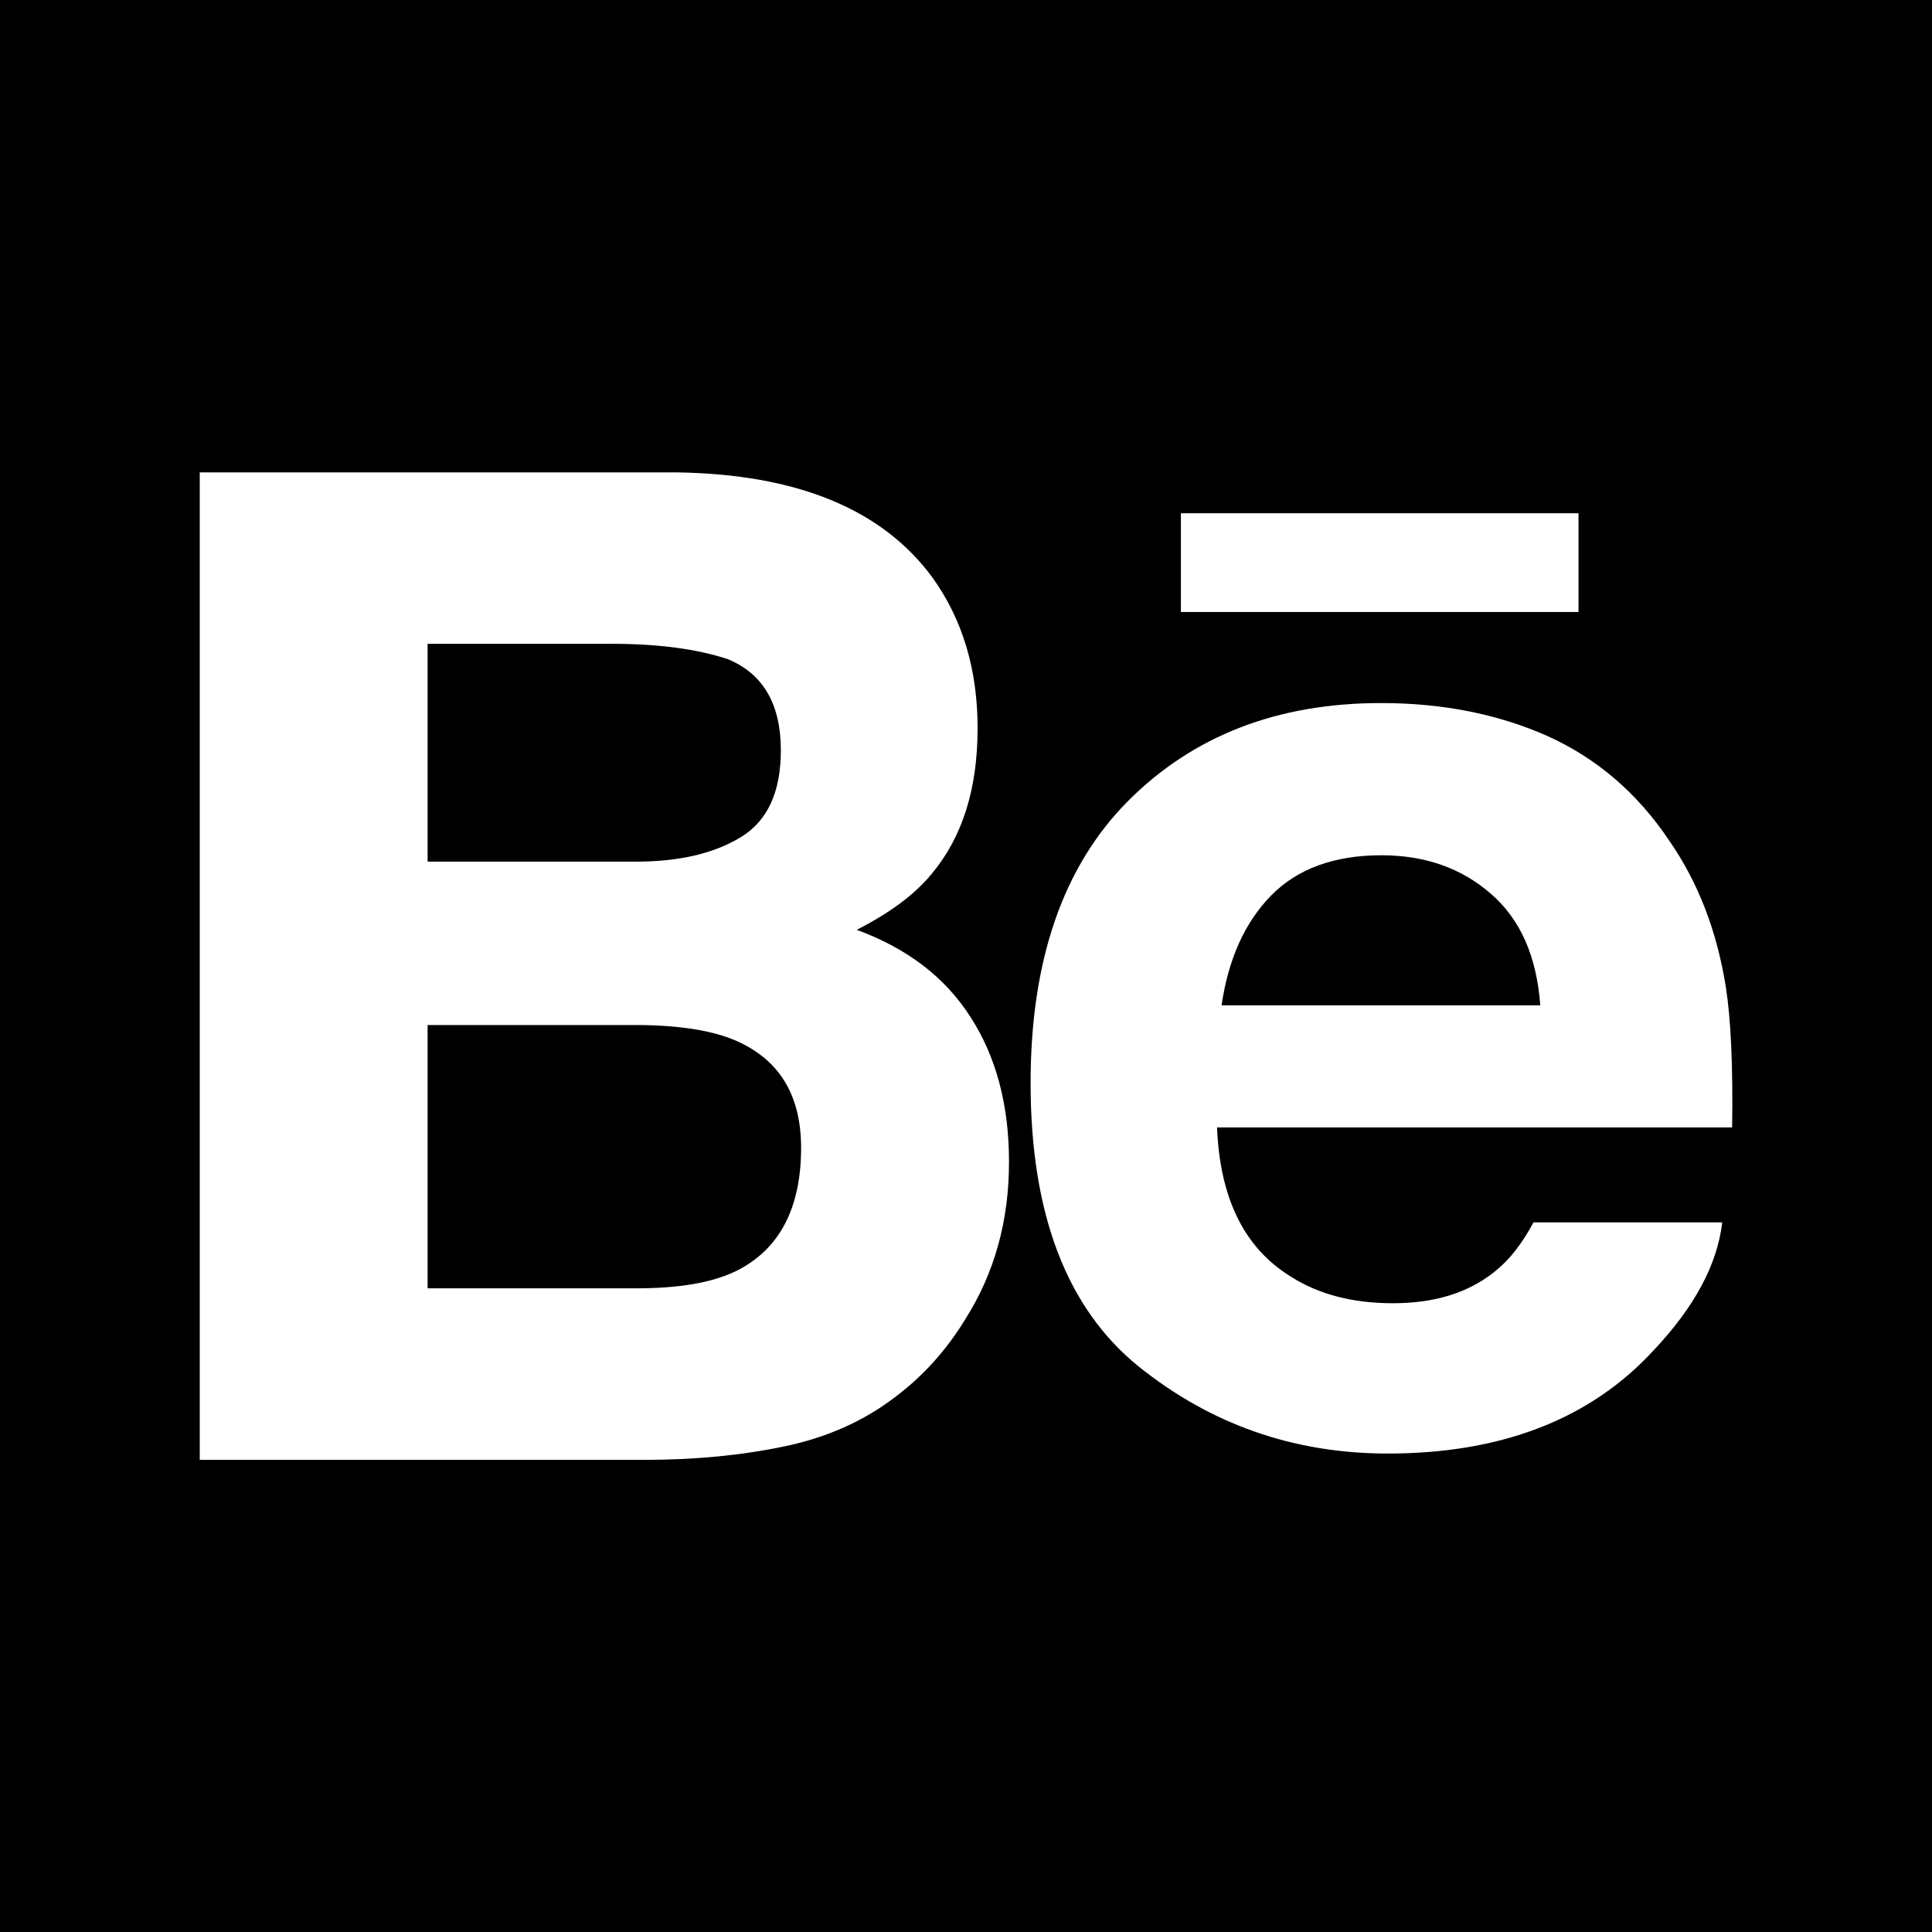
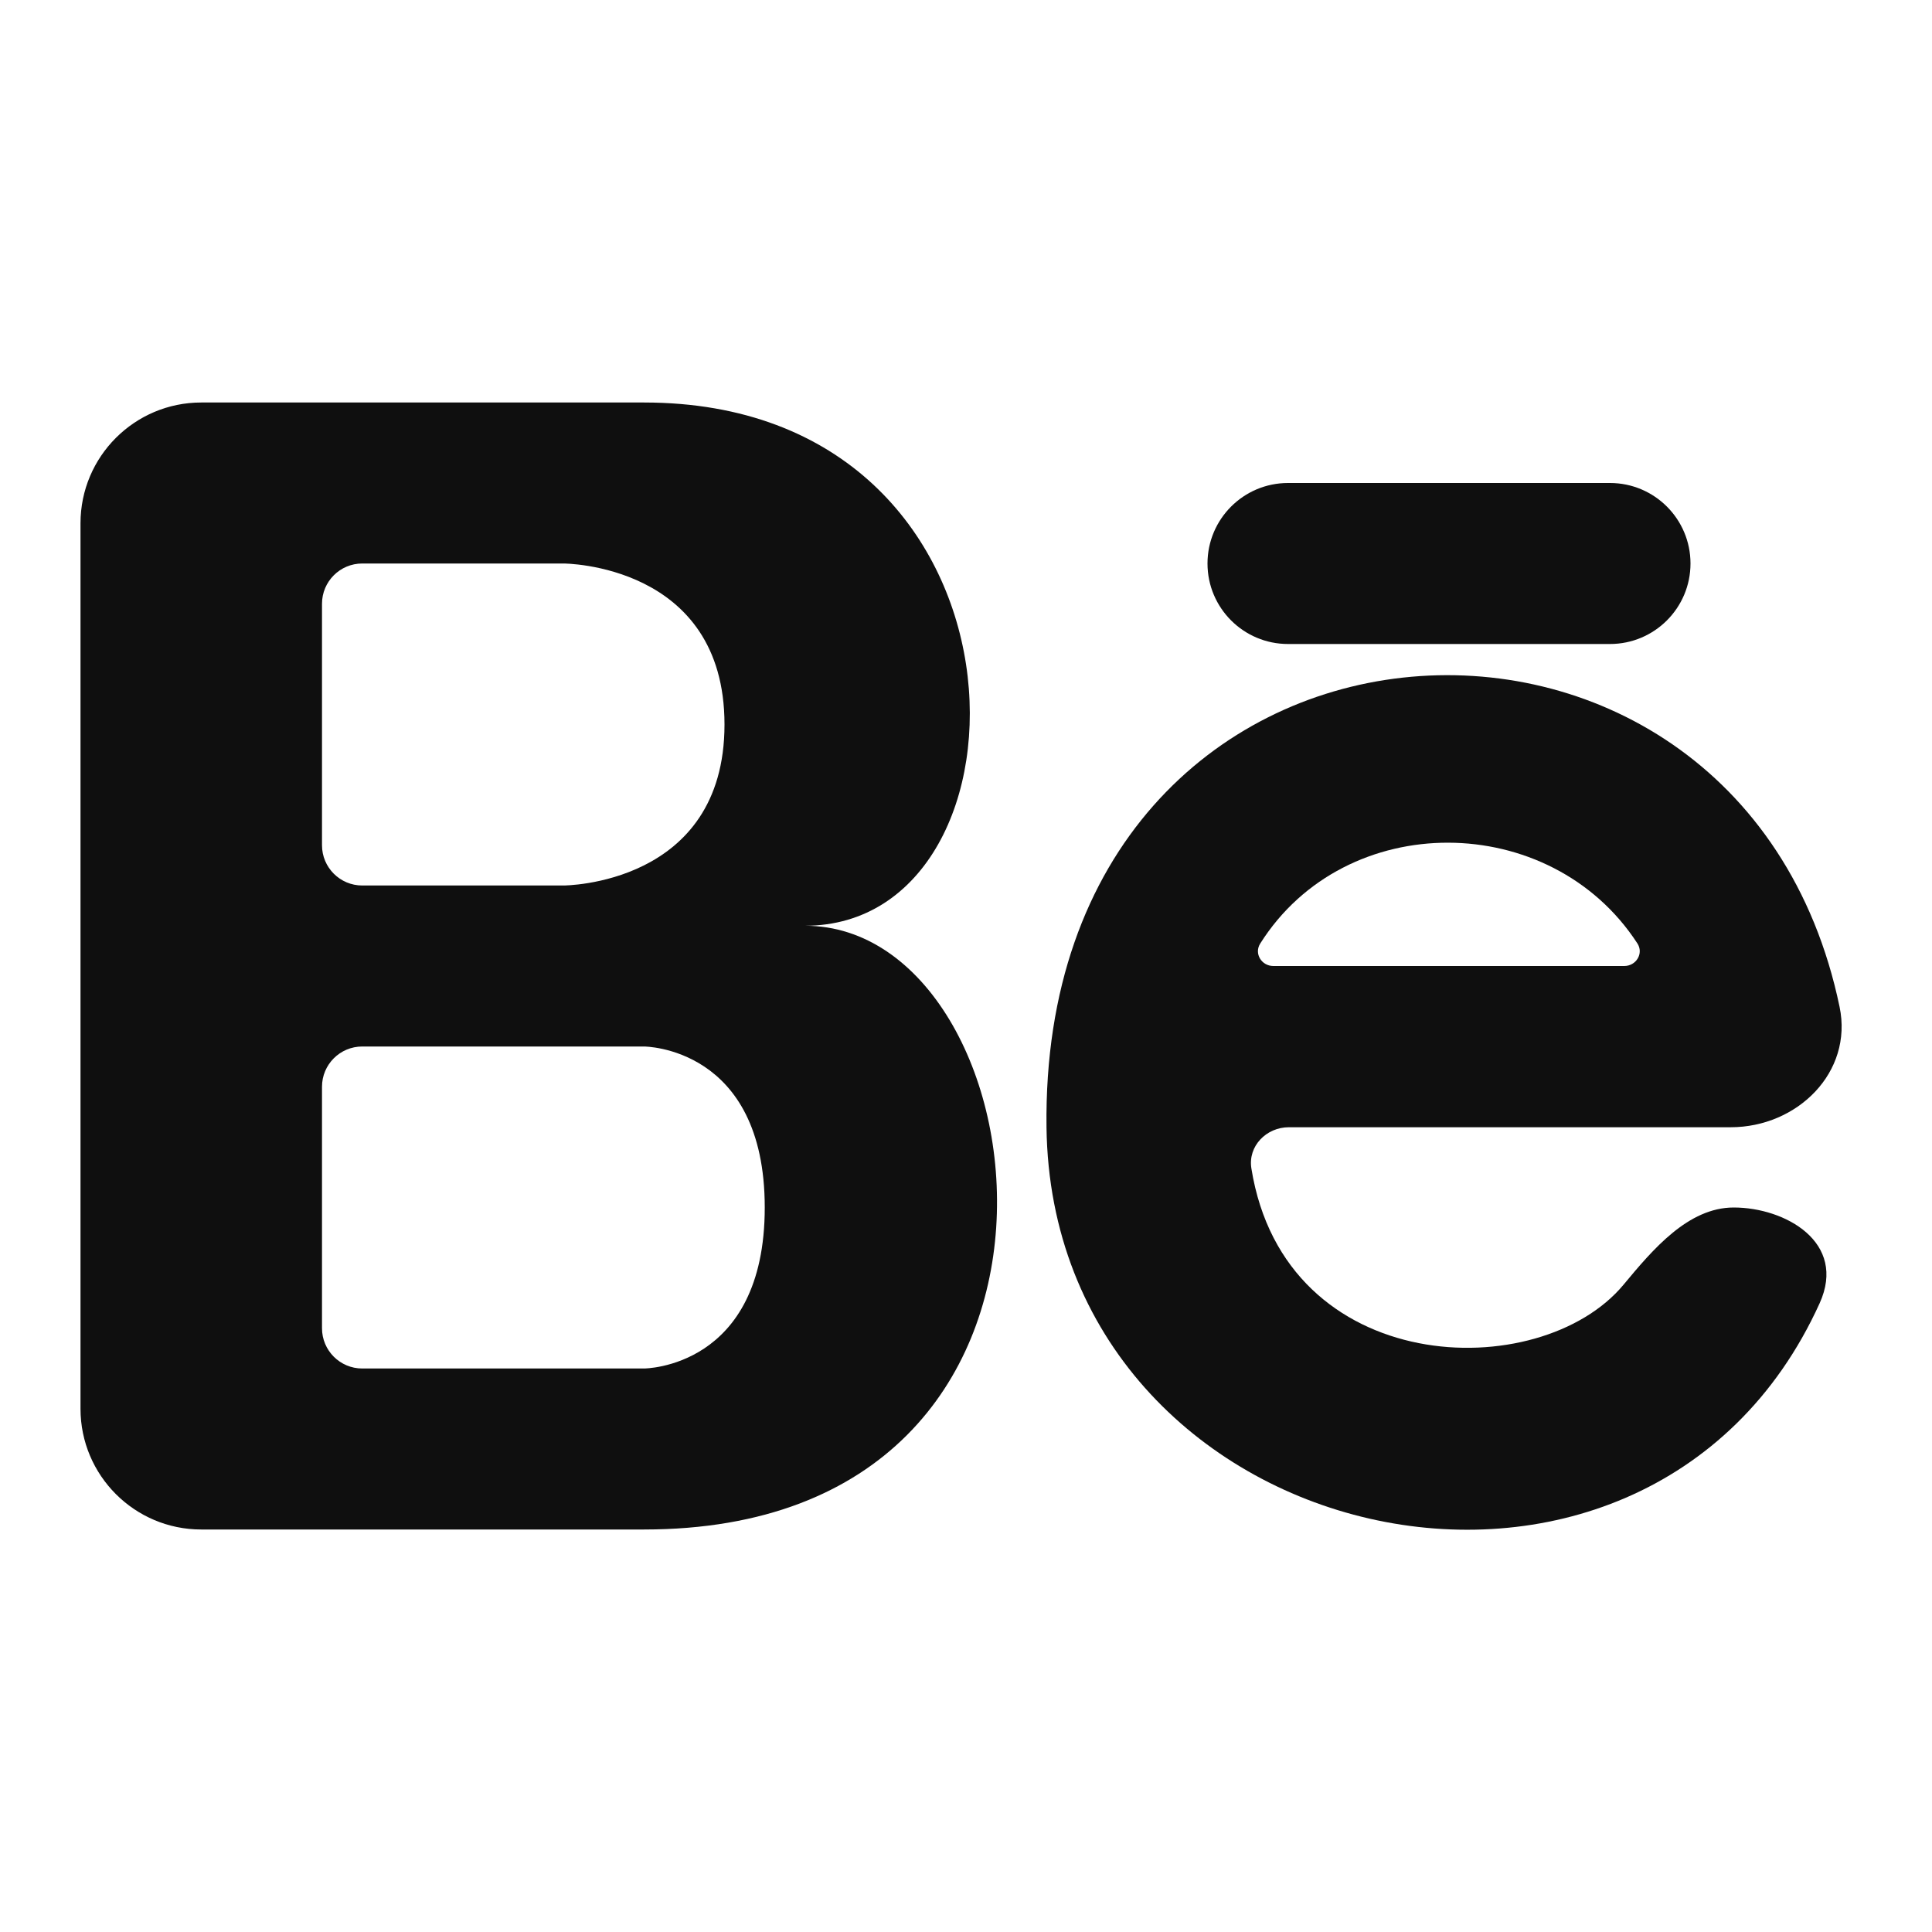
- <svg xmlns="http://www.w3.org/2000/svg" fill="#000000" version="1.1" id="Capa_1" width="800px" height="800px" viewBox="0 0 31.492 31.492" xml:space="preserve">
-   <g>
-     <g>
-       <path d="M12.033,16.98c-0.382-0.176-0.919-0.264-1.608-0.272H6.97V21h3.4c0.699,0,1.24-0.092,1.631-0.283    c0.703-0.35,1.057-1.019,1.057-2.01C13.058,17.87,12.717,17.293,12.033,16.98z" />
-       <path d="M12.077,13.645c0.435-0.265,0.651-0.736,0.651-1.415c0-0.749-0.286-1.246-0.863-1.485c-0.496-0.165-1.131-0.251-1.9-0.251    H6.97v3.551h3.405C11.074,14.044,11.641,13.911,12.077,13.645z" />
-       <path d="M22.516,13.941c-0.775,0-1.375,0.224-1.801,0.661c-0.427,0.439-0.693,1.033-0.803,1.785h5.195    c-0.059-0.799-0.326-1.407-0.808-1.82C23.822,14.15,23.227,13.941,22.516,13.941z" />
-       <path d="M0,0v31.492h31.492V0H0z M19.249,8.366h6.481v1.61h-6.481V8.366z M15.734,21.504c-0.306,0.502-0.685,0.924-1.14,1.266    c-0.513,0.394-1.119,0.664-1.816,0.808c-0.699,0.146-1.457,0.218-2.271,0.218H3.256V7.7h7.775    c1.958,0.029,3.348,0.597,4.168,1.714c0.493,0.685,0.736,1.504,0.736,2.456c0,0.987-0.247,1.773-0.745,2.37    c-0.275,0.337-0.684,0.641-1.225,0.916c0.819,0.302,1.44,0.771,1.855,1.423c0.418,0.646,0.627,1.435,0.627,2.356    C16.448,19.891,16.214,20.748,15.734,21.504z M28.234,18.377h-8.396c0.047,1.159,0.446,1.969,1.206,2.434    c0.457,0.291,1.012,0.432,1.661,0.432c0.687,0,1.241-0.173,1.673-0.527c0.234-0.188,0.439-0.455,0.618-0.791h3.077    c-0.08,0.685-0.45,1.377-1.117,2.084c-1.03,1.121-2.477,1.684-4.335,1.684c-1.536,0-2.888-0.477-4.062-1.42    c-1.17-0.946-1.76-2.485-1.76-4.618c0-1.999,0.528-3.531,1.587-4.597c1.063-1.066,2.435-1.598,4.125-1.598    c1.003,0,1.905,0.179,2.712,0.537c0.803,0.362,1.467,0.93,1.988,1.708c0.475,0.687,0.777,1.48,0.921,2.387    C28.214,16.615,28.249,17.379,28.234,18.377z" />
-     </g>
-   </g>
+ <svg xmlns="http://www.w3.org/2000/svg" width="800px" height="800px" viewBox="0 0 24 24" fill="none">
+   <path fill-rule="evenodd" clip-rule="evenodd" d="M2.5 19C1.672 19 1 18.328 1 17.5V6.5C1 5.672 1.672 5 2.5 5H8C13 5 13 11.5 10 11.5C13 11.5 14 19 8 19H2.5ZM4.5 11C4.224 11 4 10.776 4 10.5V7.5C4 7.224 4.224 7 4.5 7H7C7 7 9 7 9 9C9 11 7 11 7 11H4.5ZM4.5 13C4.224 13 4 13.224 4 13.5V16.5C4 16.776 4.224 17 4.5 17H8C8 17 9.5 17 9.5 15C9.5 13 8 13 8 13H4.5Z" fill="#0F0F0F" />
+   <path fill-rule="evenodd" clip-rule="evenodd" d="M21.499 14.003C22.328 14.003 23.021 13.32 22.852 12.508C21.607 6.529 12.913 7.081 13 14.003C13.066 19.276 20.434 20.967 22.604 16.19C22.948 15.431 22.175 15 21.537 15C20.971 15 20.531 15.522 20.169 15.958C19.127 17.213 15.963 17.122 15.545 14.514C15.501 14.238 15.73 14.003 16.011 14.003H21.499ZM15.818 12C15.671 12 15.576 11.845 15.655 11.721C16.714 10.042 19.261 10.06 20.34 11.719C20.421 11.843 20.326 12 20.177 12H15.818Z" fill="#0F0F0F" />
+   <path d="M16 6C15.448 6 15 6.448 15 7C15 7.552 15.448 8 16 8H20C20.552 8 21 7.552 21 7C21 6.448 20.552 6 20 6H16Z" fill="#0F0F0F" />
</svg>
